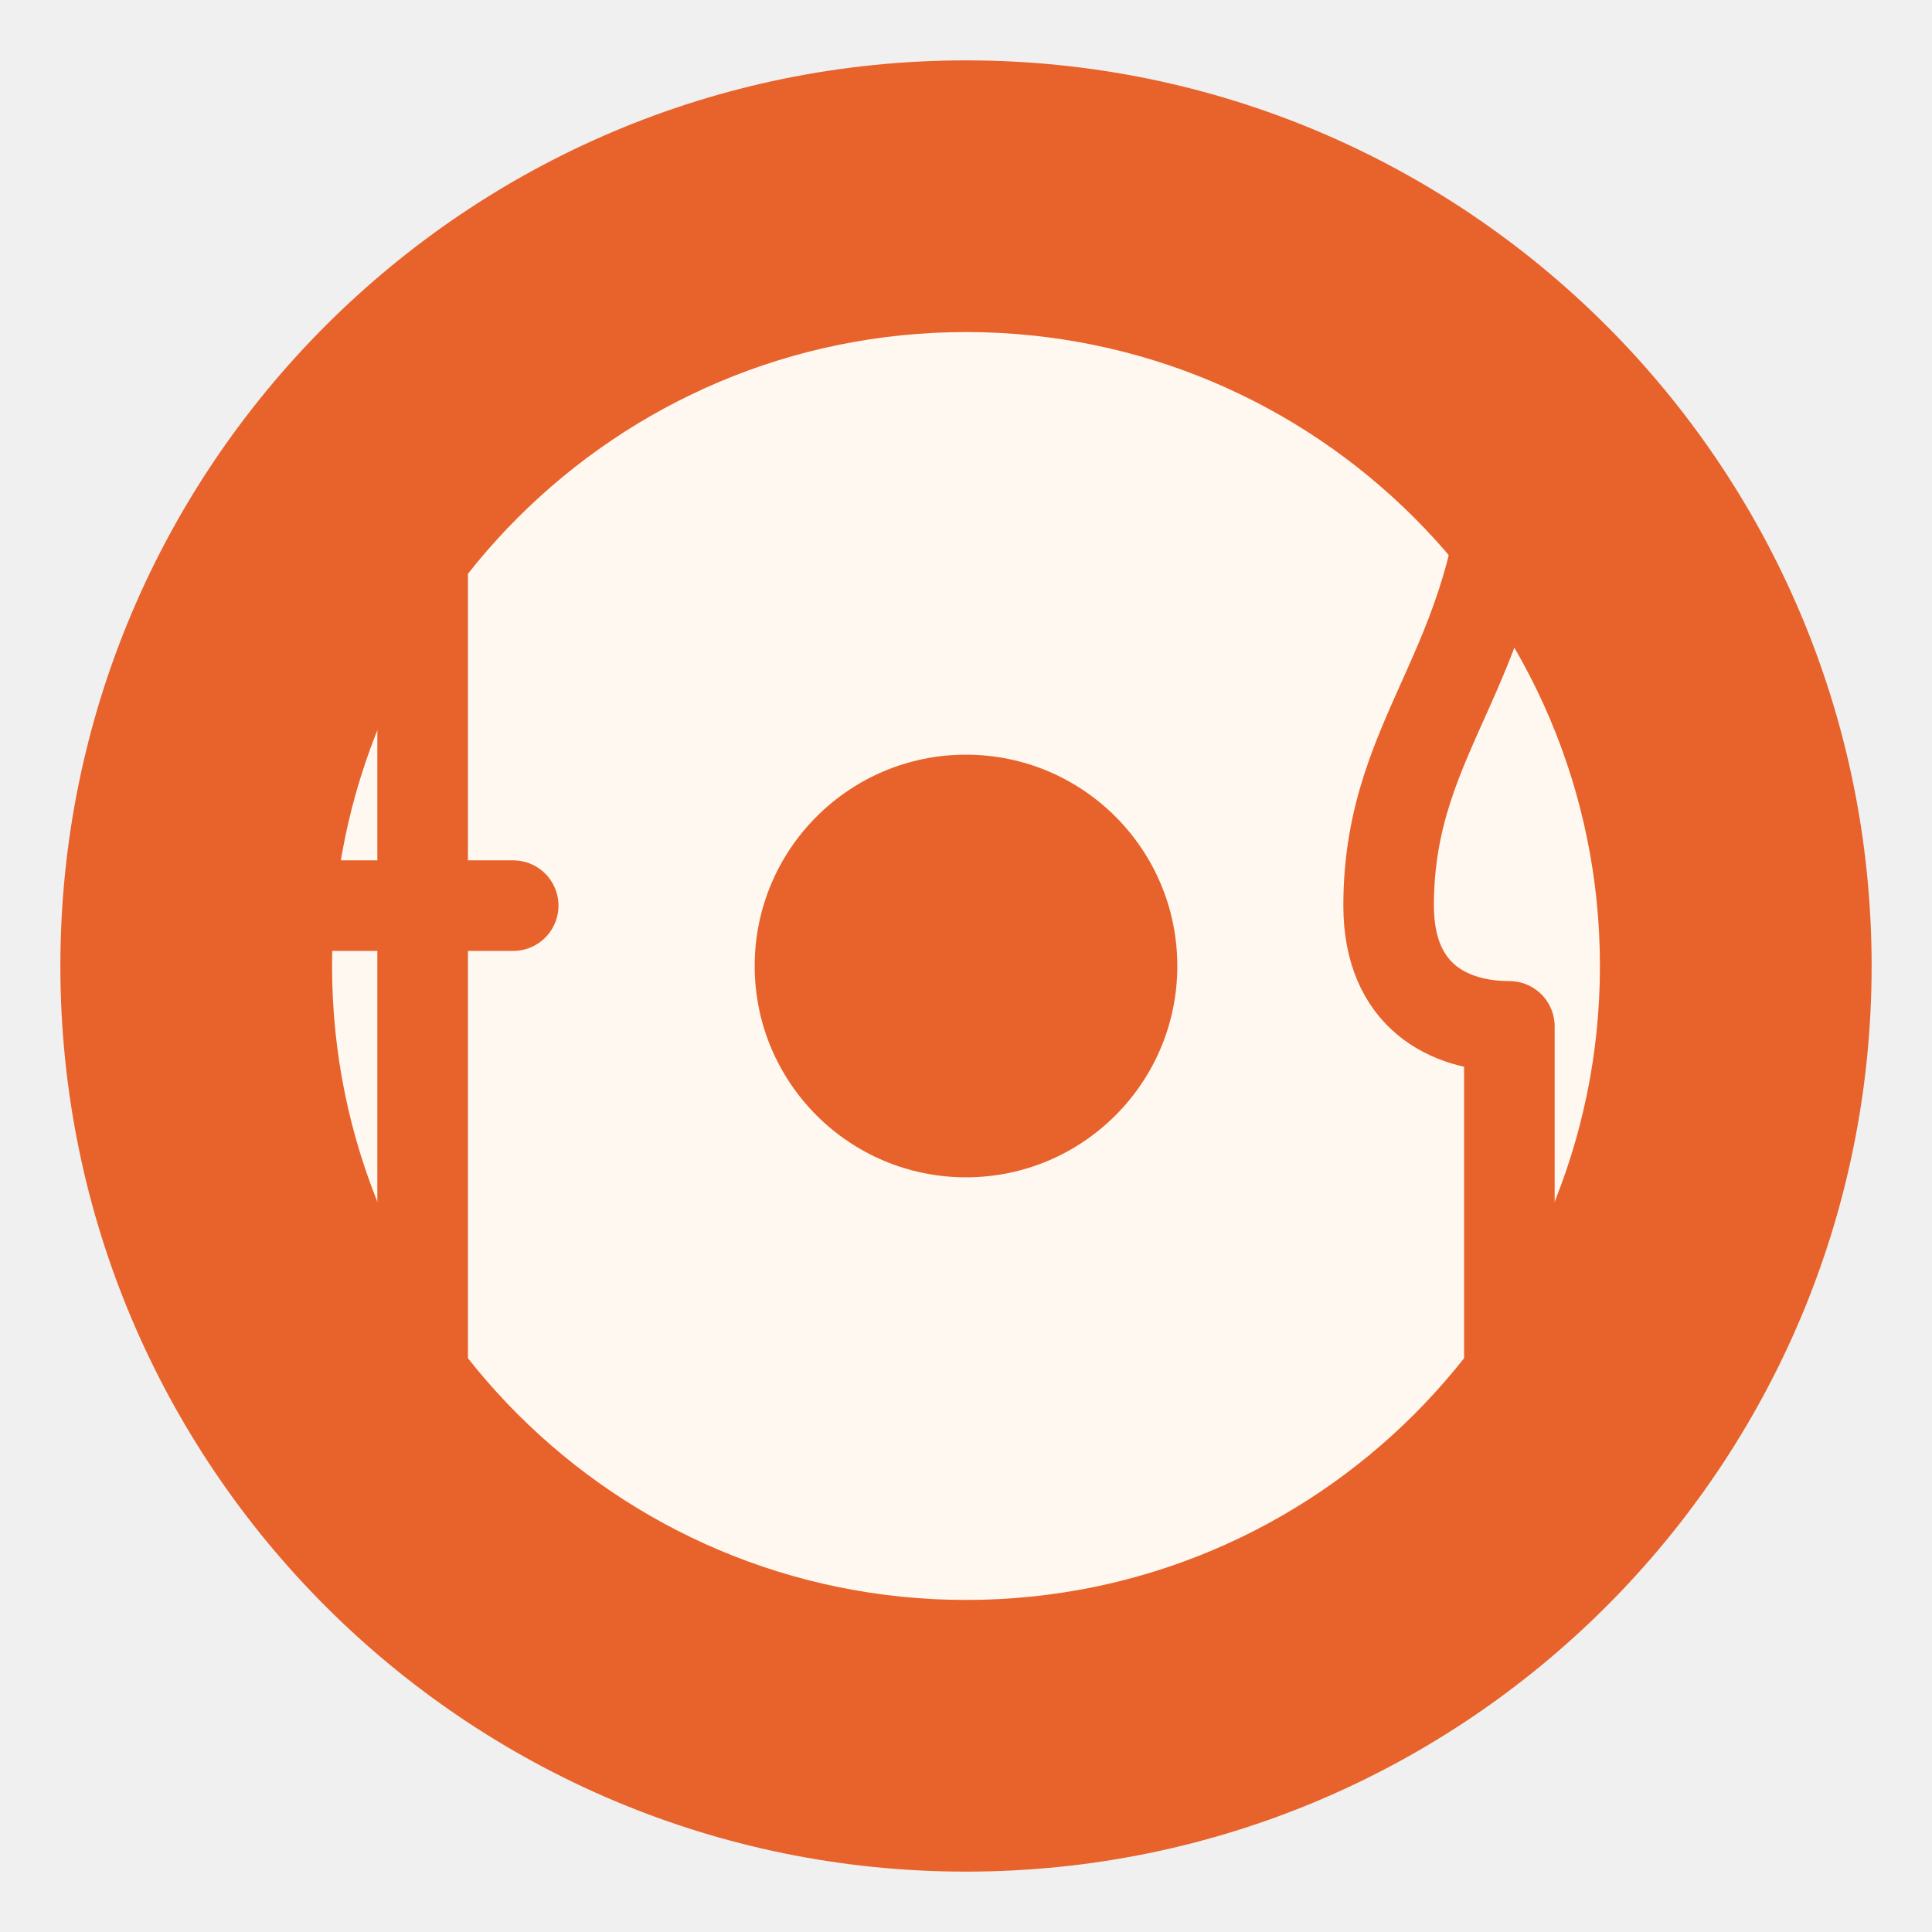
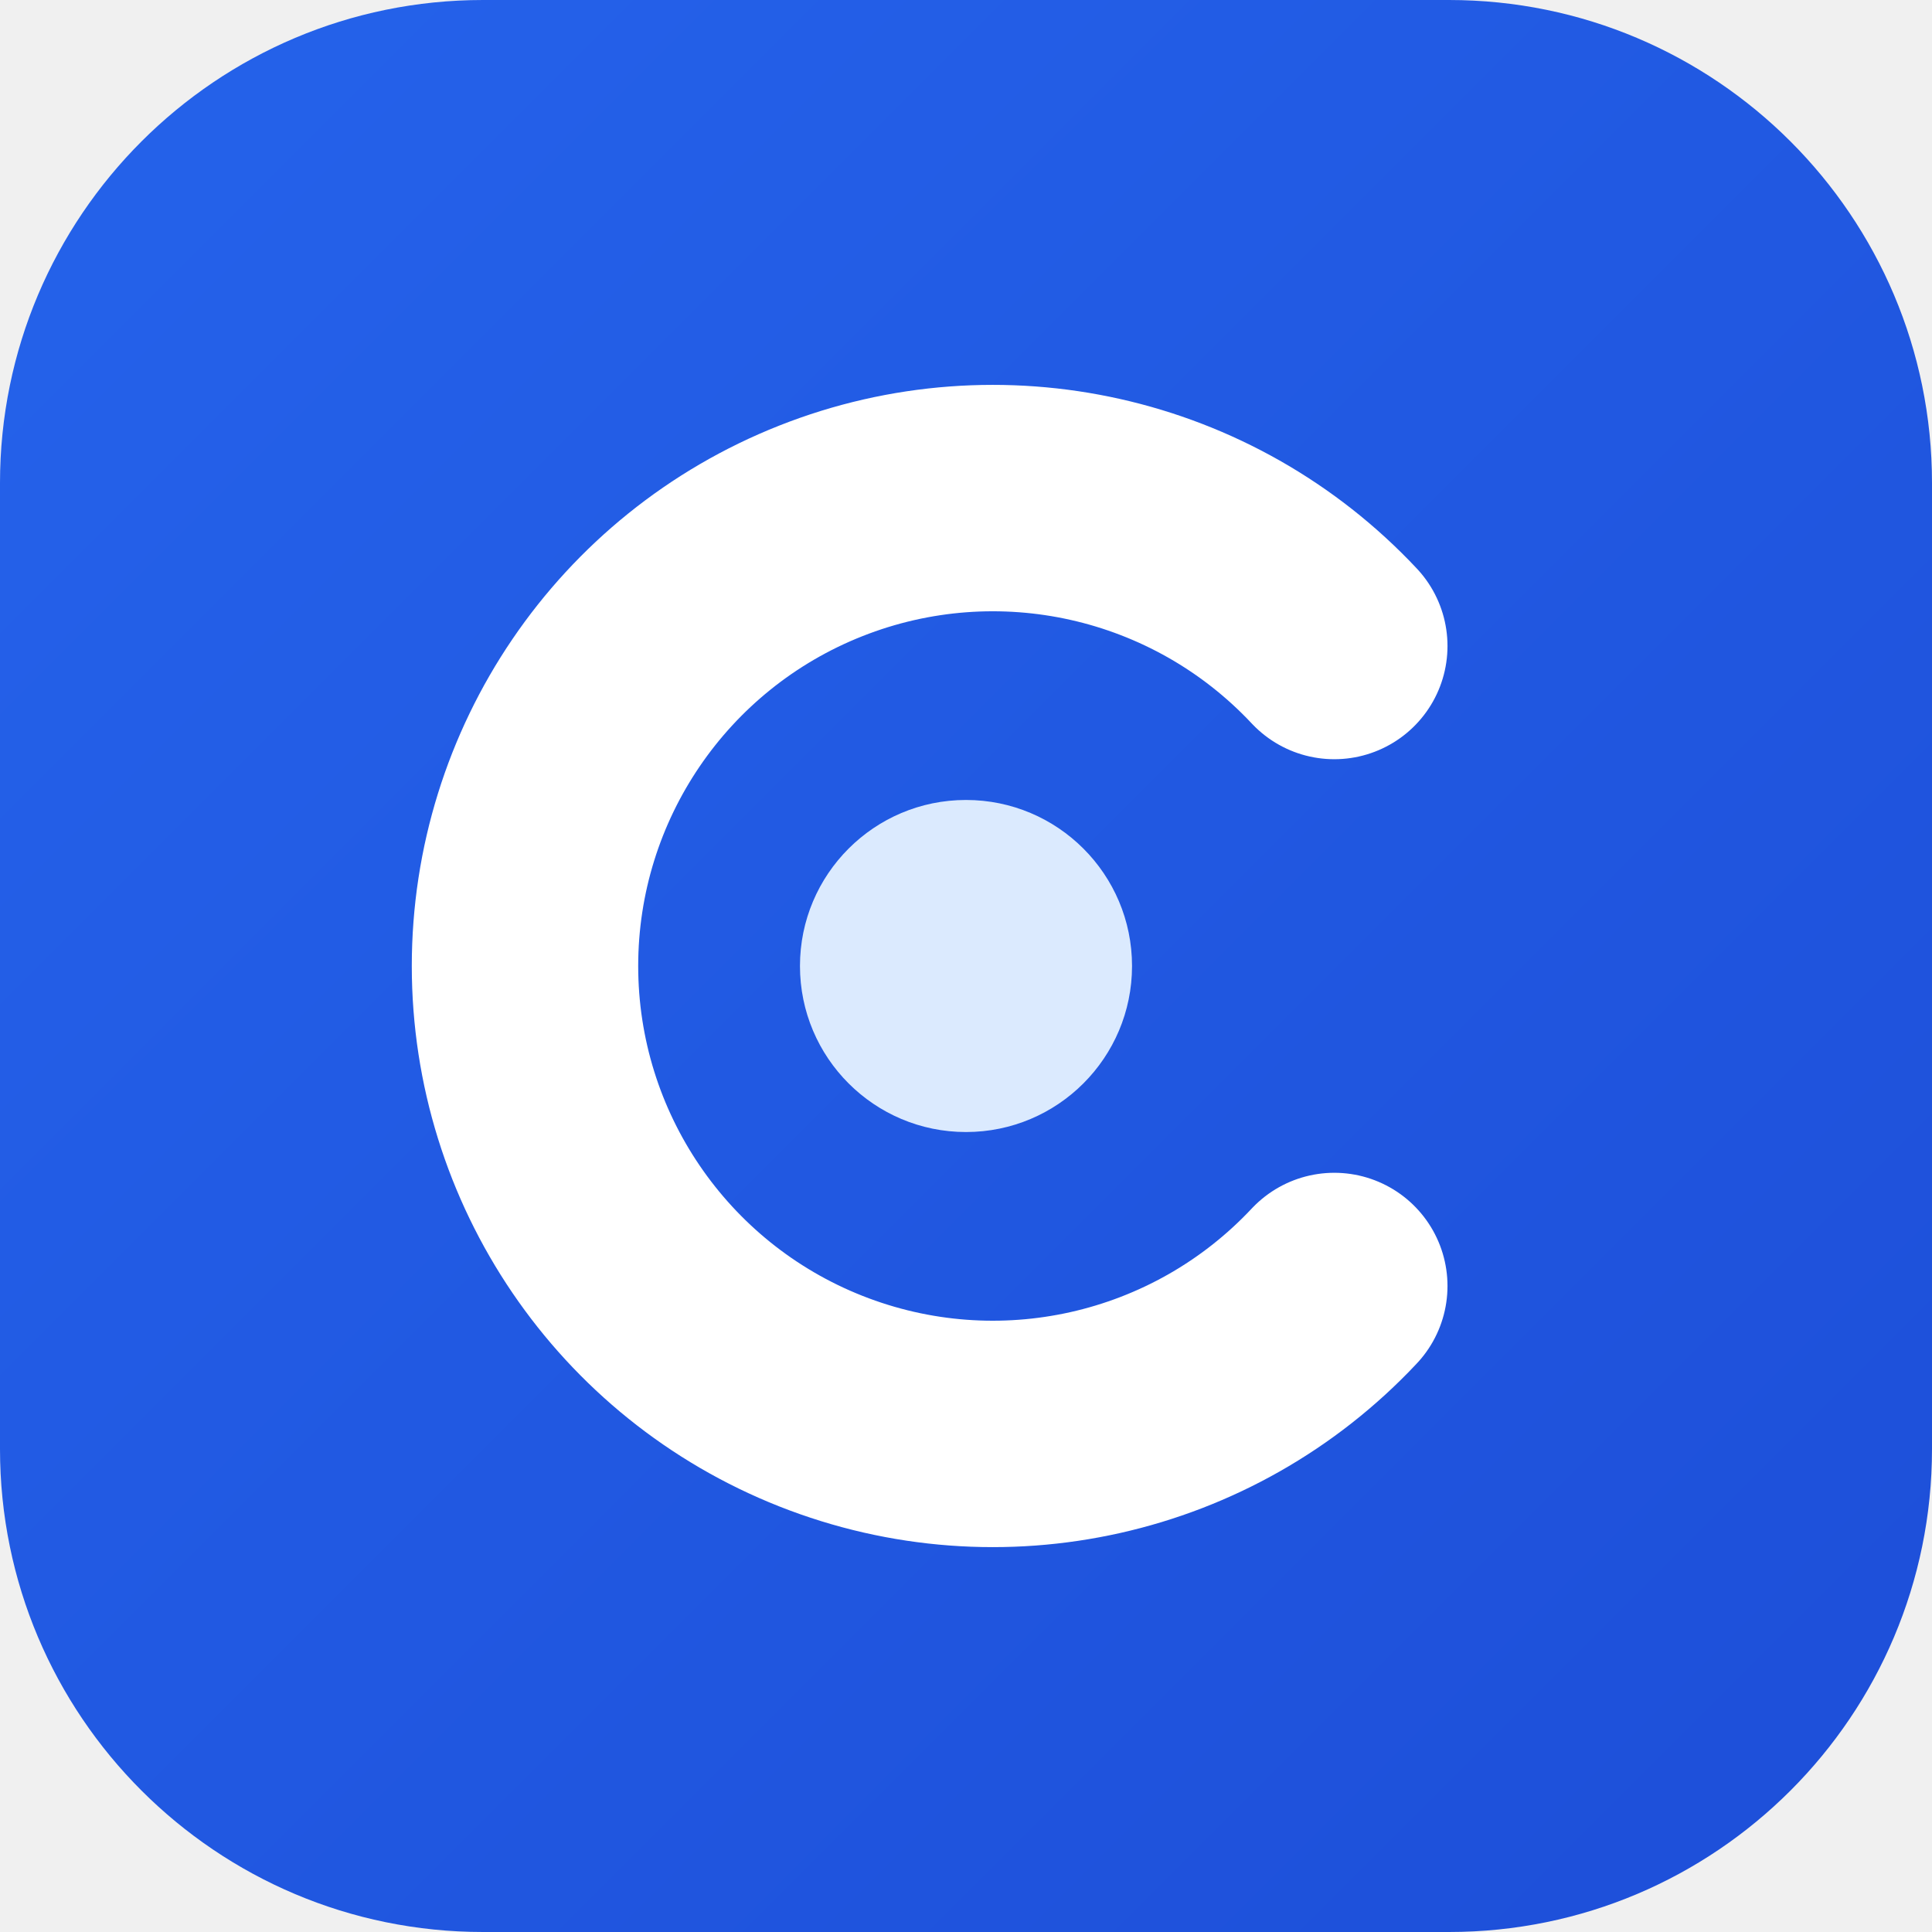
<svg xmlns="http://www.w3.org/2000/svg" viewBox="0 0 64 64">
-   <circle cx="32" cy="32" r="30" fill="#E8622C" />
-   <circle cx="32" cy="32" r="21" fill="#FFF8F0" />
-   <circle cx="32" cy="32" r="7" fill="#E8622C" />
-   <path d="M14 14 L14 30 M14 30 L11 30 M14 30 L17 30 M14 30 L14 50" stroke="#E8622C" stroke-width="3" stroke-linecap="round" fill="none" />
-   <path d="M50 14 C50 22 46 24 46 30 C46 33 48 34 50 34 L50 50" stroke="#E8622C" stroke-width="3" stroke-linecap="round" stroke-linejoin="round" fill="none" />
+   <defs>
+     <linearGradient id="fundo" x1="0" y1="0" x2="1" y2="1">
+       <stop offset="0" stop-color="#2563eb" />
+       <stop offset="1" stop-color="#1d4ed8" />
+     </linearGradient>
+   </defs>
+   <rect width="64" height="64" rx="16" fill="url(#fundo)" />
+   <path d="M44.2 21.4 A15.5 15.5 0 1 0 44.2 42.6" fill="none" stroke="#ffffff" stroke-width="7.5" stroke-linecap="round" />
+   <circle cx="32" cy="32" r="5.5" fill="#dbeafe" />
</svg>
